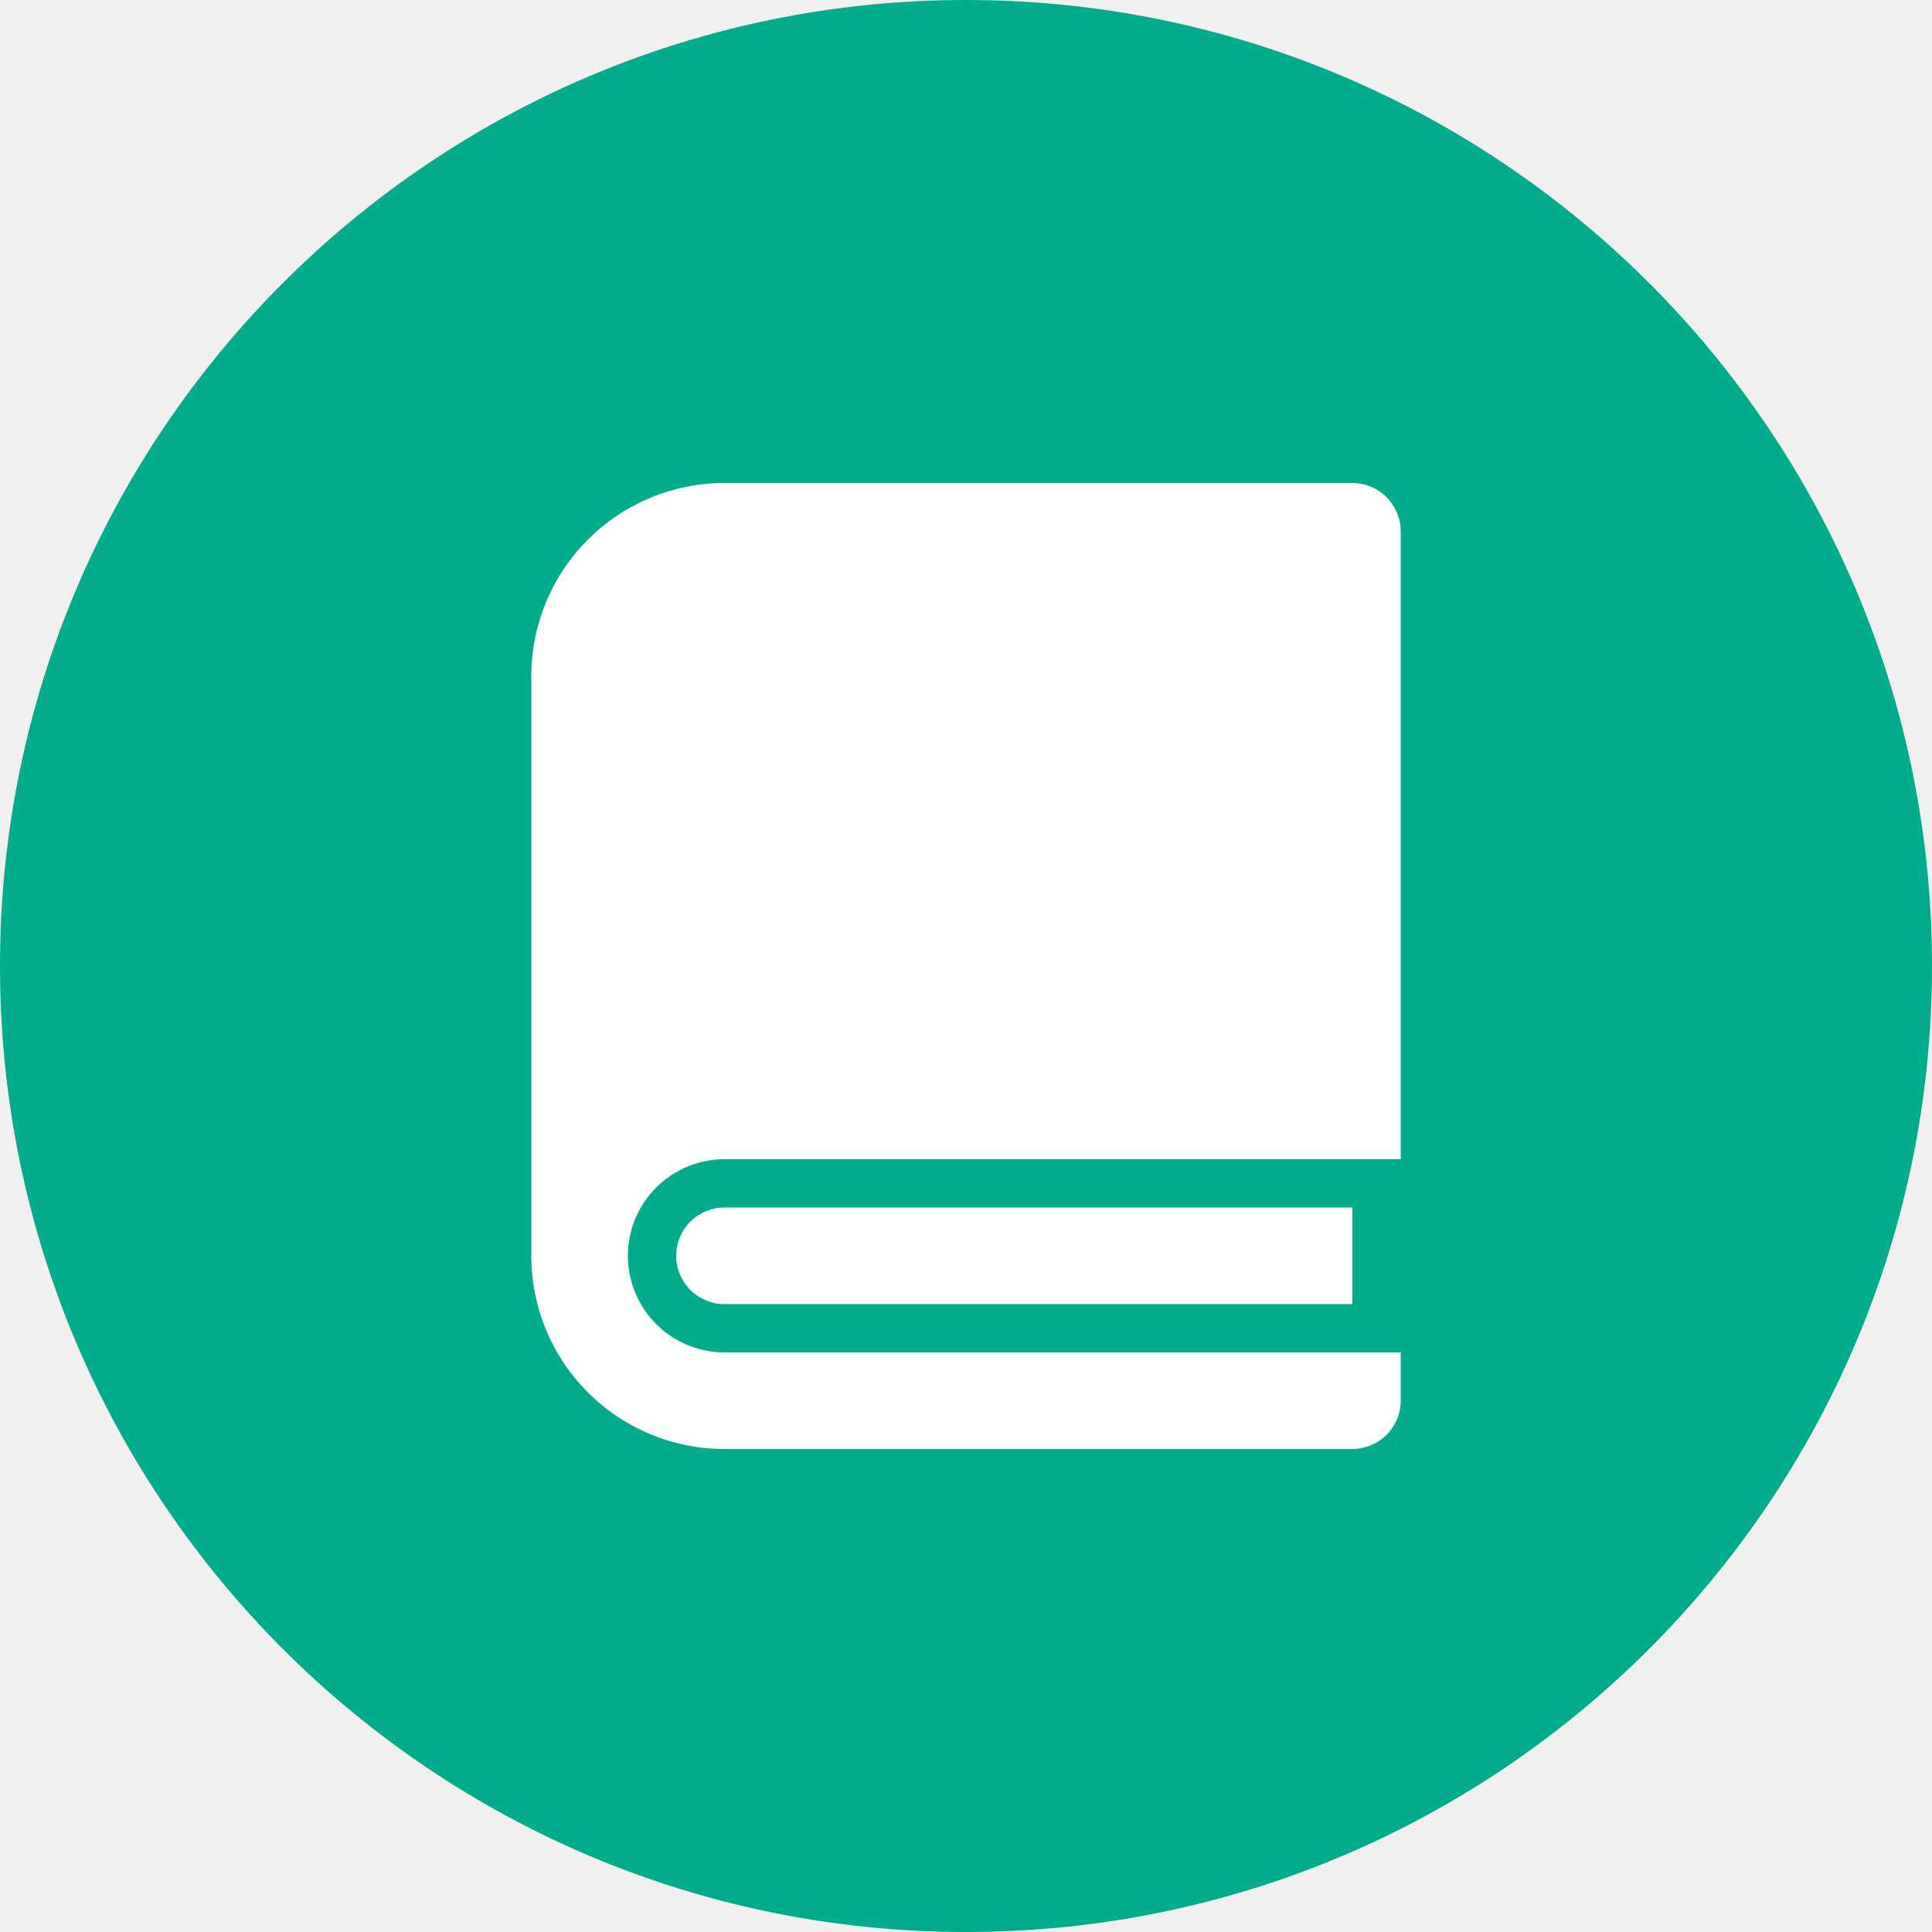
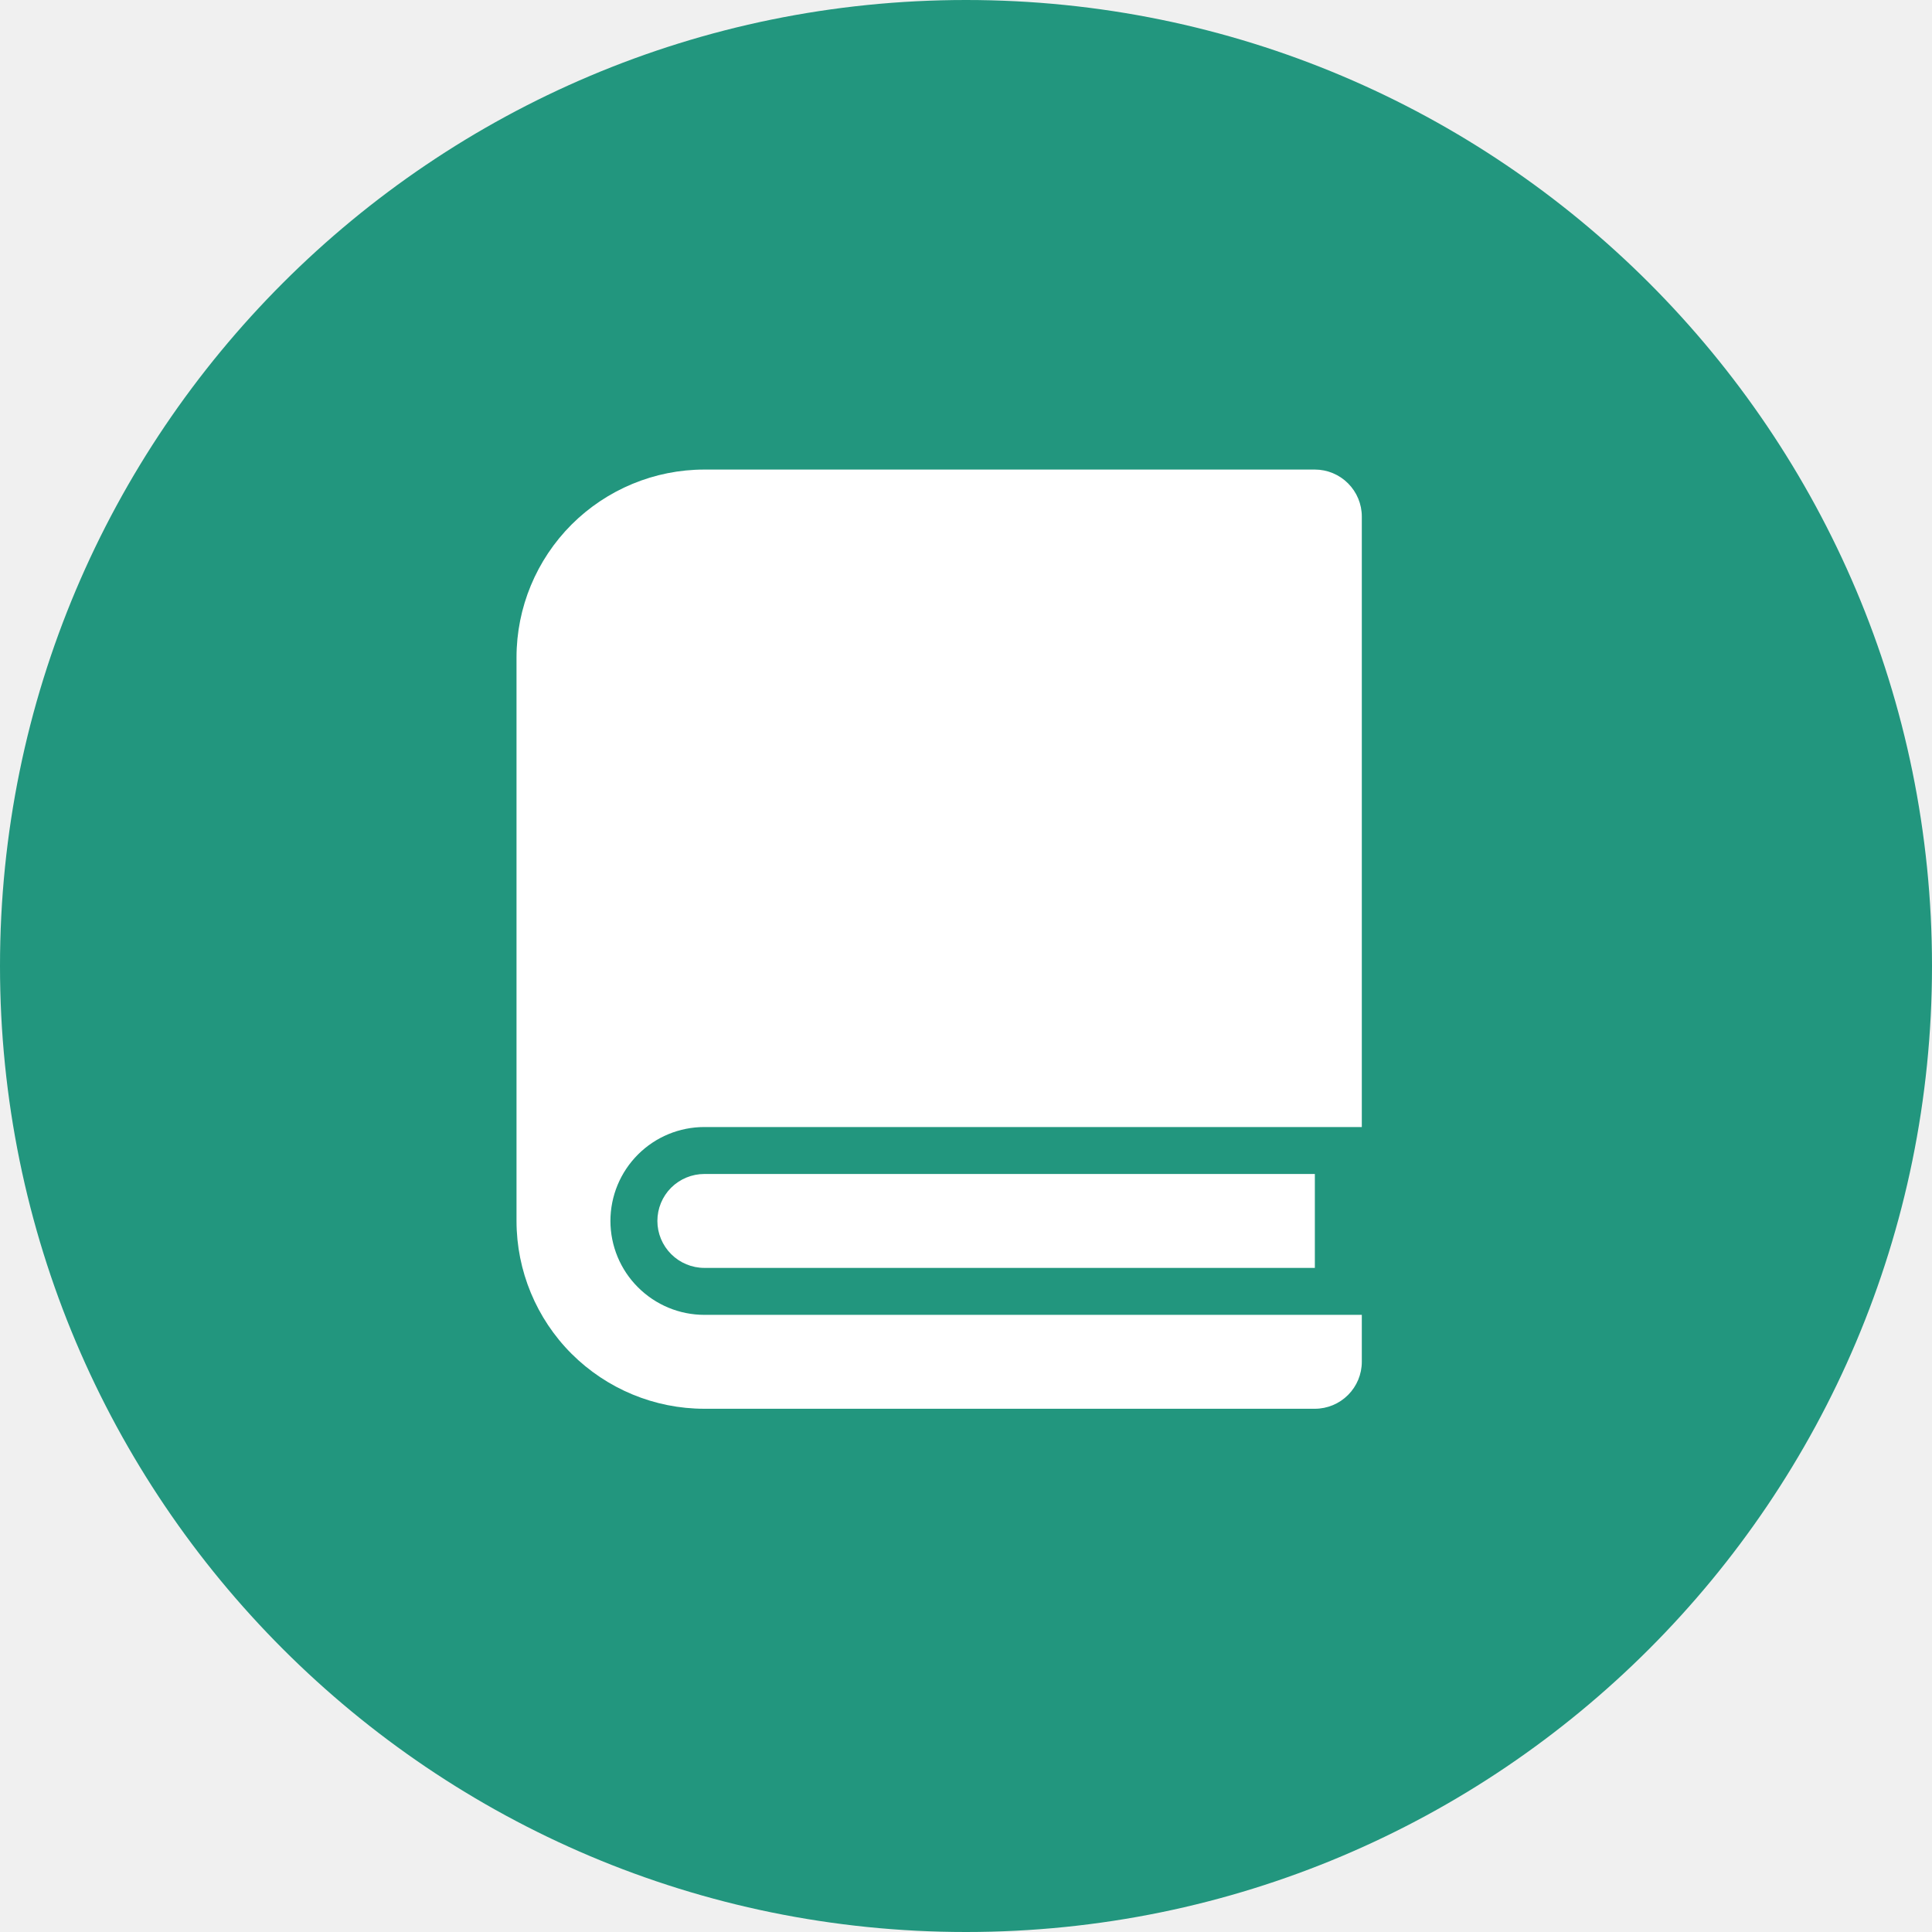
- <svg xmlns="http://www.w3.org/2000/svg" width="23" height="23" viewBox="0 0 23 23" fill="none">
-   <circle cx="11.5" cy="11.5" r="11.5" fill="#00AC8C" />
-   <path d="M16.675 16.1L8.625 16.1C8.32 16.1 8.027 15.979 7.812 15.763C7.596 15.547 7.475 15.255 7.475 14.95C7.475 14.645 7.596 14.352 7.812 14.137C8.027 13.921 8.32 13.8 8.625 13.8L16.675 13.8L16.675 6.325C16.675 6.173 16.614 6.026 16.506 5.918C16.399 5.811 16.252 5.75 16.1 5.75L8.625 5.75C8.015 5.75 7.43 5.992 6.999 6.424C6.567 6.855 6.325 7.44 6.325 8.05L6.325 14.95C6.325 15.56 6.567 16.145 6.999 16.576C7.43 17.008 8.015 17.25 8.625 17.25L16.1 17.25C16.252 17.25 16.399 17.189 16.506 17.082C16.614 16.974 16.675 16.828 16.675 16.675L16.675 16.1ZM16.1 14.375L8.625 14.375C8.472 14.375 8.326 14.436 8.218 14.543C8.111 14.651 8.05 14.797 8.05 14.95C8.05 15.102 8.111 15.249 8.218 15.357C8.326 15.464 8.472 15.525 8.625 15.525L16.1 15.525L16.1 14.375Z" fill="white" />
+ <svg xmlns="http://www.w3.org/2000/svg" width="23px" height="23px" viewBox="0 0 23 23" version="1.1">
+   <g id="Page-1" stroke="none" stroke-width="1" fill="none" fill-rule="evenodd">
+     <g id="book" fill-rule="nonzero">
+       <circle id="Oval" fill="#22967E" cx="11.5" cy="11.5" r="11.5" />
+       <path d="M16.212,15.653 L8.385,15.653 C8.089,15.653 7.805,15.535 7.595,15.325 C7.385,15.116 7.267,14.831 7.267,14.535 C7.267,14.238 7.385,13.954 7.595,13.744 C7.805,13.534 8.089,13.417 8.385,13.417 L16.212,13.417 L16.212,6.149 C16.212,6.001 16.153,5.859 16.048,5.754 C15.943,5.649 15.801,5.59 15.653,5.59 L8.385,5.59 C7.792,5.59 7.224,5.826 6.804,6.245 C6.385,6.665 6.149,7.233 6.149,7.826 L6.149,14.535 C6.149,15.128 6.385,15.697 6.804,16.116 C7.224,16.535 7.792,16.771 8.385,16.771 L15.653,16.771 C15.801,16.771 15.943,16.712 16.048,16.607 C16.153,16.502 16.212,16.36 16.212,16.212 L16.212,15.653 Z M15.653,13.976 L8.385,13.976 C8.237,13.976 8.095,14.035 7.99,14.139 C7.885,14.244 7.826,14.386 7.826,14.535 C7.826,14.683 7.885,14.825 7.99,14.93 C8.095,15.035 8.237,15.094 8.385,15.094 L15.653,15.094 L15.653,13.976 Z" id="Shape" fill="#FFFFFF" />
+     </g>
+   </g>
</svg>
